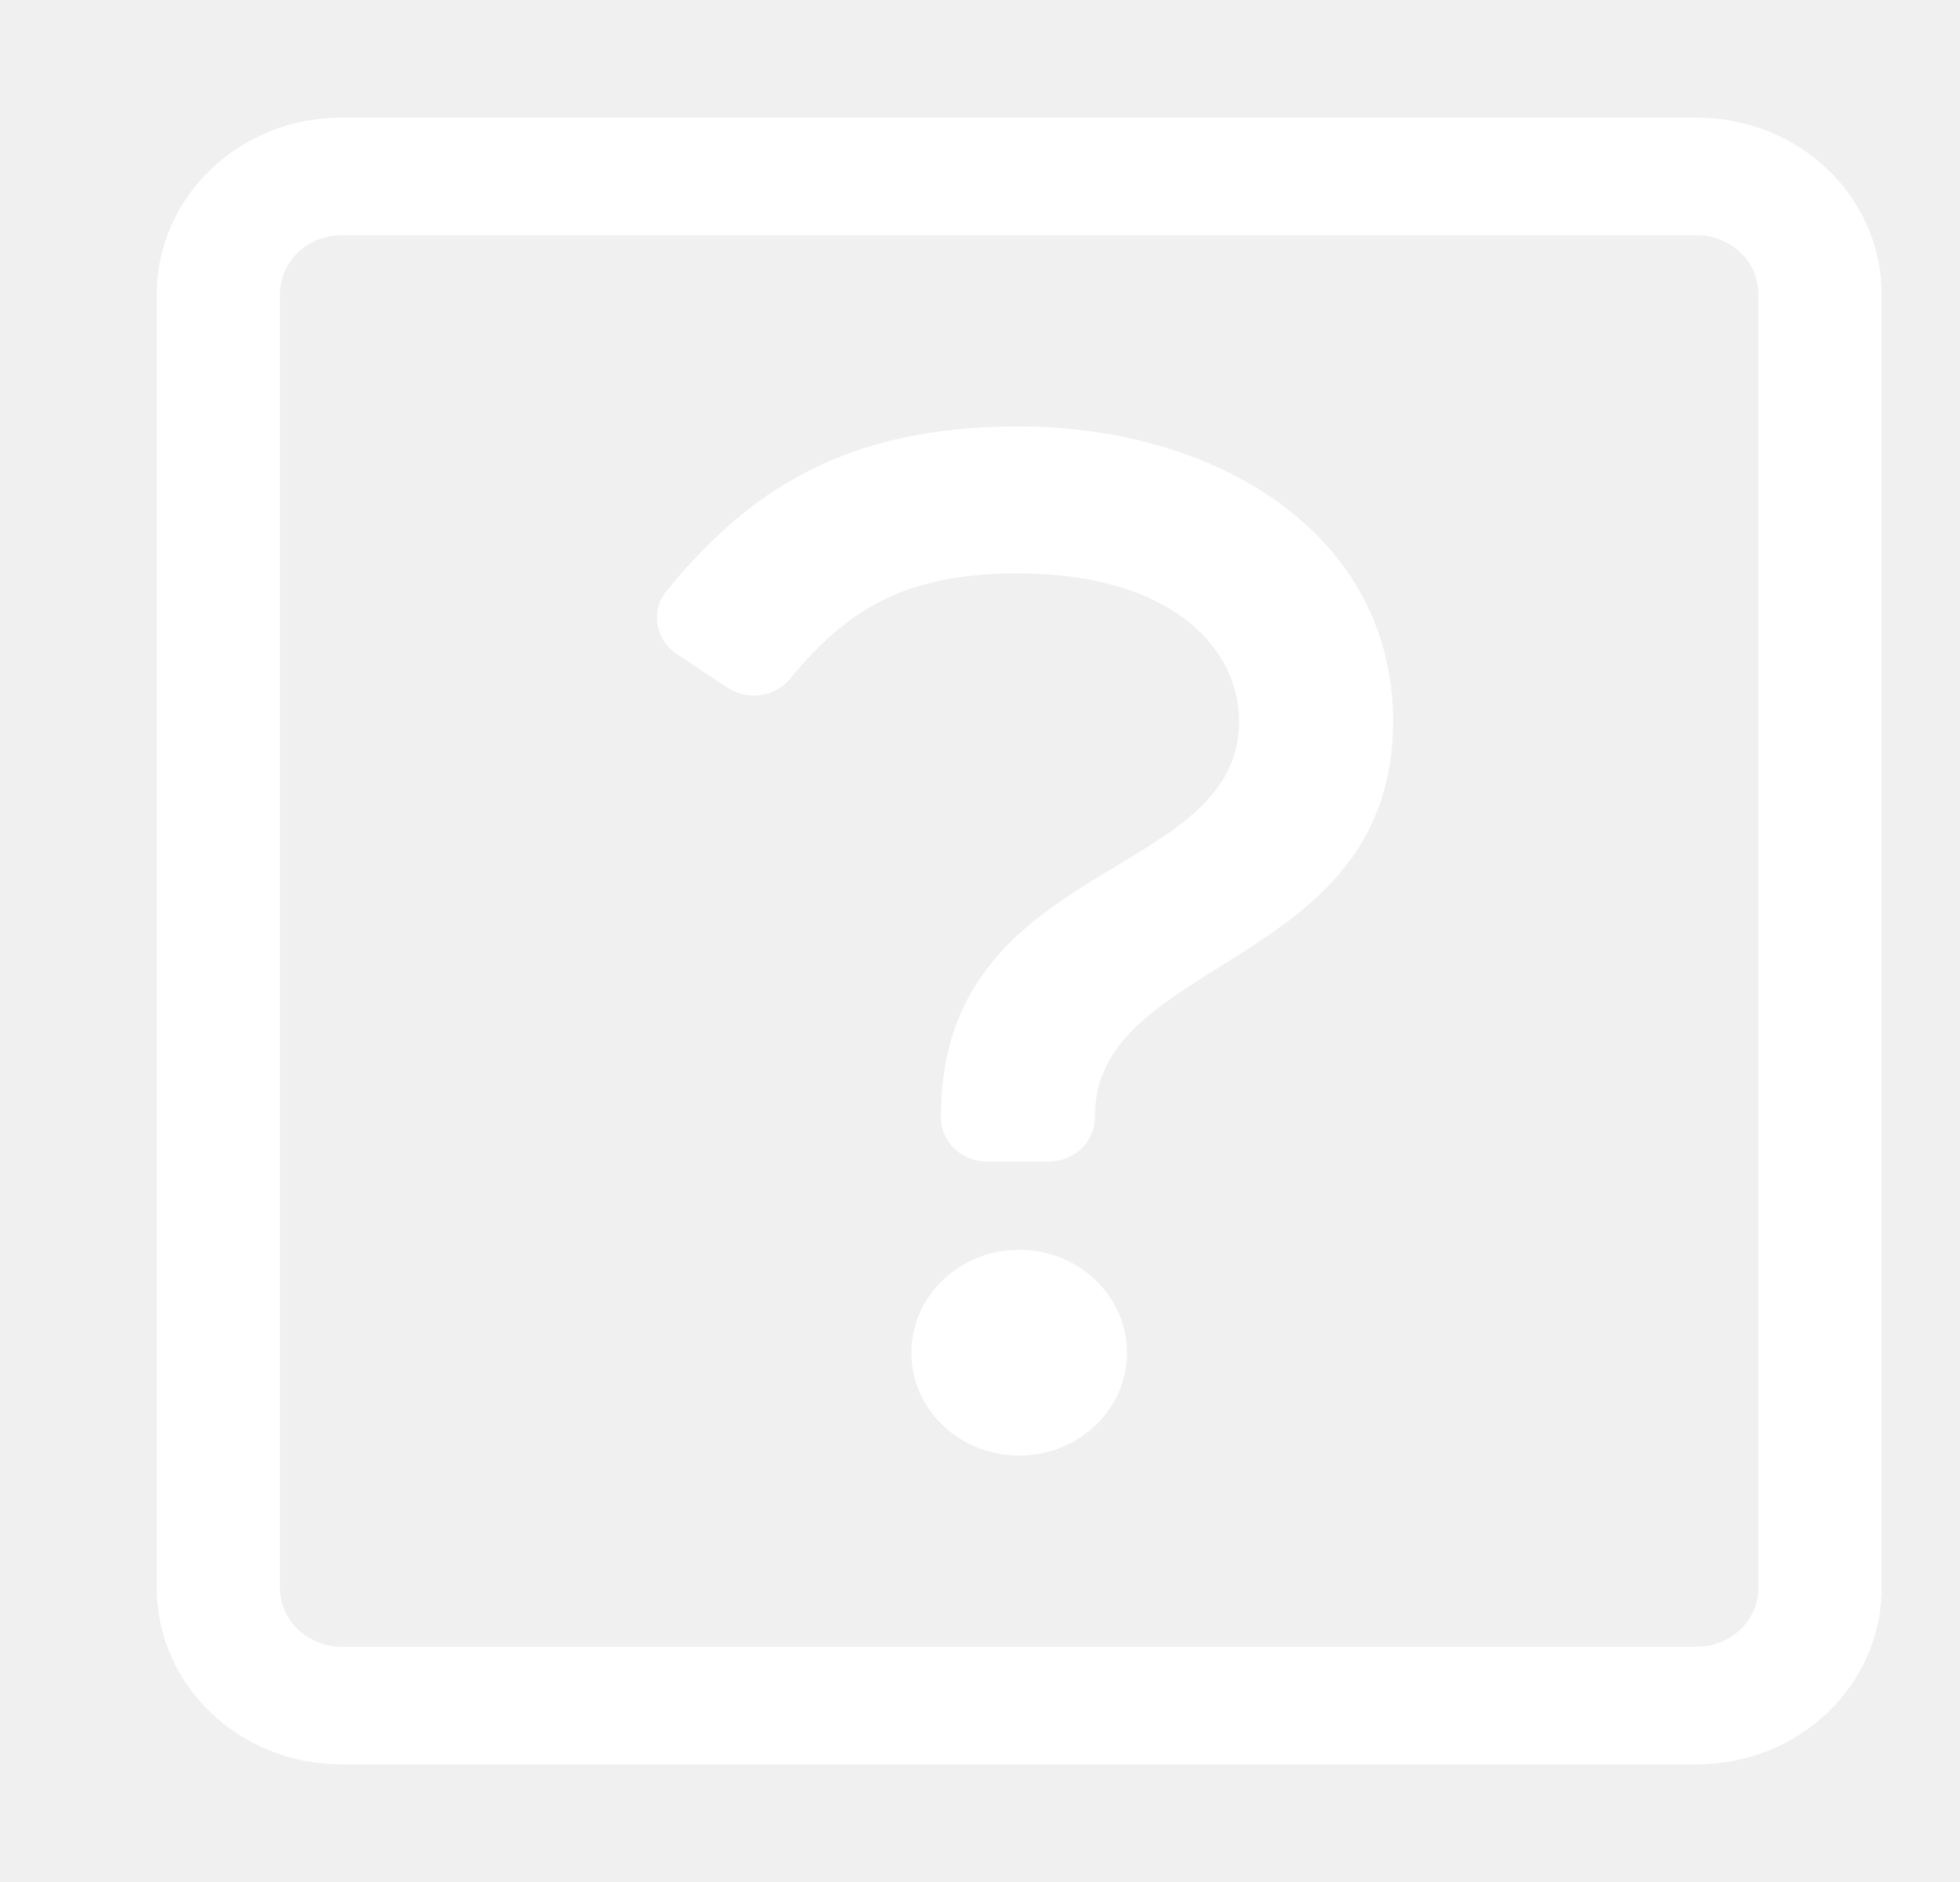
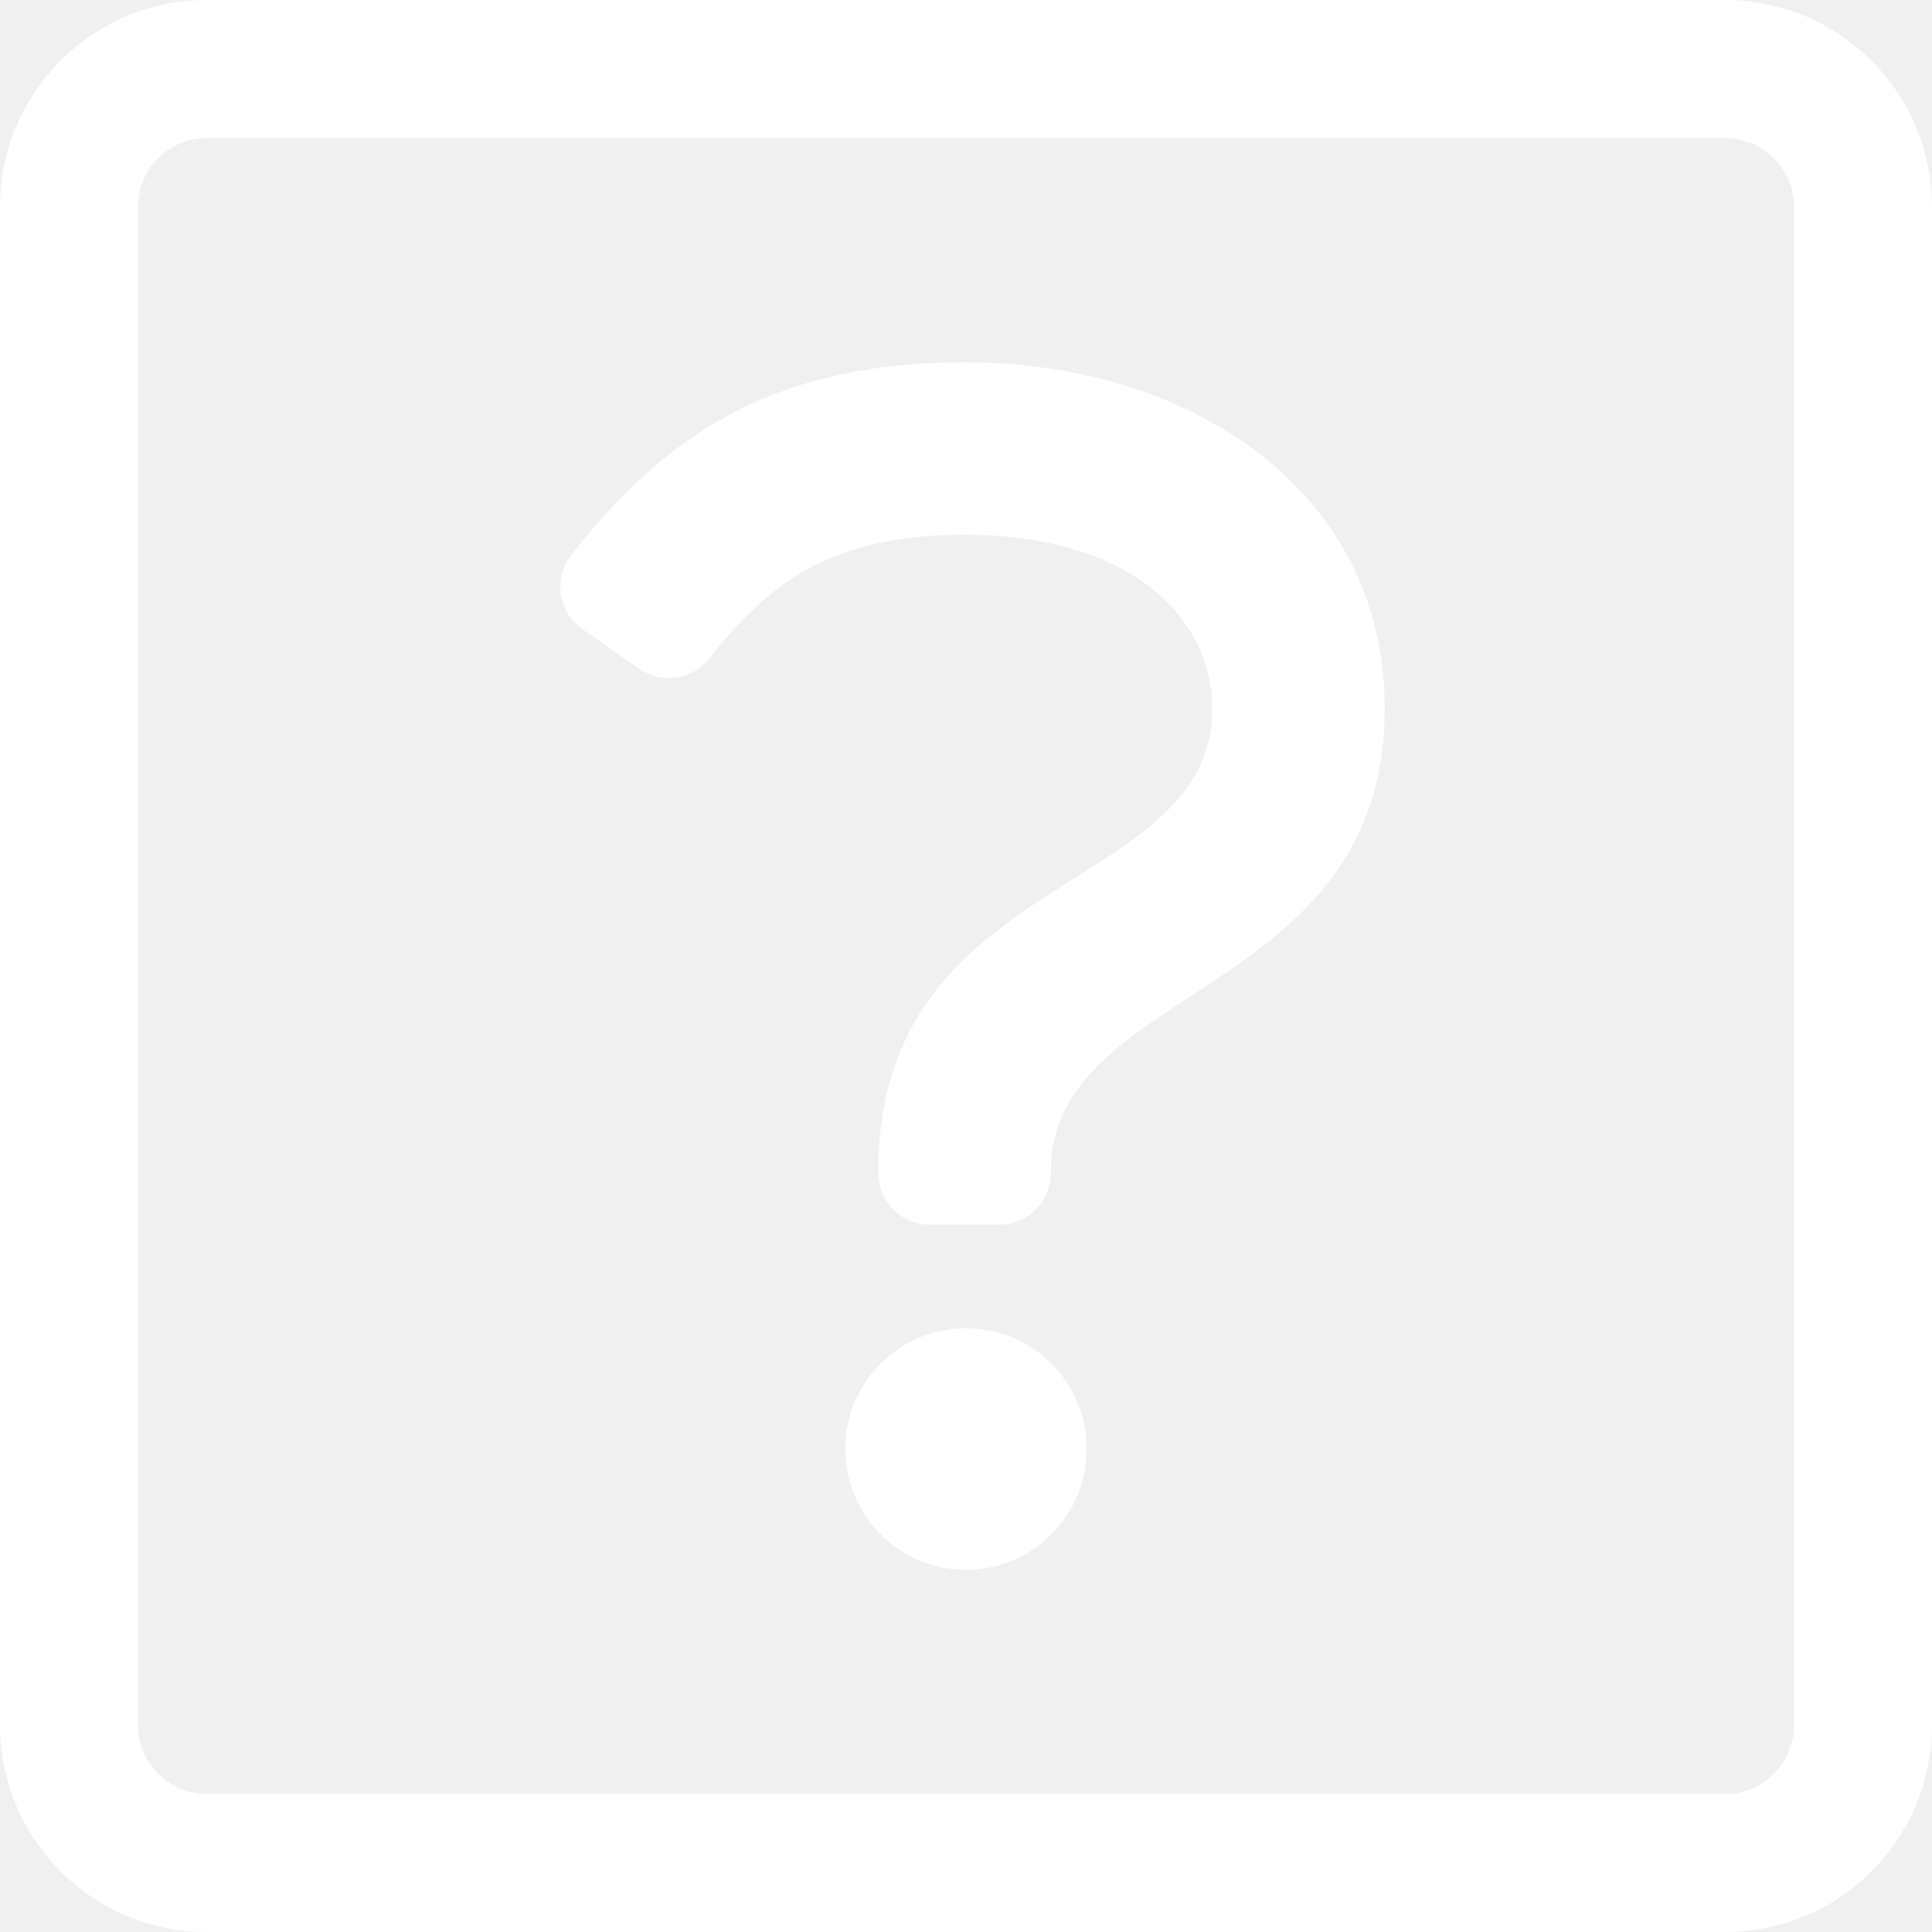
- <svg xmlns="http://www.w3.org/2000/svg" width="25" height="24" viewBox="0 0 25 24" fill="none">
-   <path d="M21.643 1.5H4.357C3.055 1.5 2 2.507 2 3.75V20.25C2 21.493 3.055 22.5 4.357 22.5H21.643C22.945 22.5 24 21.493 24 20.25V3.75C24 2.507 22.945 1.5 21.643 1.5ZM22.429 20.25C22.429 20.663 22.076 21 21.643 21H4.357C3.924 21 3.571 20.663 3.571 20.25V3.75C3.571 3.336 3.924 3 4.357 3H21.643C22.076 3 22.429 3.336 22.429 3.75V20.25ZM13 15.938C12.241 15.938 11.625 16.525 11.625 17.25C11.625 17.975 12.241 18.562 13 18.562C13.759 18.562 14.375 17.975 14.375 17.25C14.375 16.525 13.759 15.938 13 15.938ZM13.377 14.812H12.591C12.265 14.812 12.002 14.561 12.002 14.25V14.232C12.002 10.935 15.805 11.25 15.805 9.197C15.805 8.259 14.932 7.312 12.984 7.312C11.553 7.312 10.81 7.765 10.076 8.657C9.884 8.891 9.533 8.938 9.278 8.769L8.633 8.34C8.357 8.156 8.296 7.788 8.503 7.535C9.546 6.258 10.782 5.438 12.984 5.438C15.553 5.438 17.769 6.832 17.769 9.197C17.769 12.357 13.966 12.19 13.966 14.232V14.25C13.966 14.561 13.702 14.812 13.377 14.812Z" fill="white" />
+ <svg xmlns="http://www.w3.org/2000/svg" width="24" height="24" viewBox="0 0 24 24" fill="none">
+   <path d="M21.429 0H2.571C1.151 0 0 1.151 0 2.571V21.429C0 22.849 1.151 24 2.571 24H21.429C22.849 24 24 22.849 24 21.429V2.571C24 1.151 22.849 0 21.429 0ZM22.286 21.429C22.286 21.901 21.901 22.286 21.429 22.286H2.571C2.099 22.286 1.714 21.901 1.714 21.429V2.571C1.714 2.099 2.099 1.714 2.571 1.714H21.429C21.901 1.714 22.286 2.099 22.286 2.571V21.429ZM12 16.5C11.172 16.5 10.5 17.172 10.5 18C10.5 18.828 11.172 19.5 12 19.5C12.828 19.5 13.5 18.828 13.5 18C13.5 17.172 12.828 16.5 12 16.5ZM12.411 15.214H11.554C11.199 15.214 10.911 14.926 10.911 14.571V14.551C10.911 10.783 15.059 11.143 15.059 8.797C15.059 7.725 14.108 6.643 11.982 6.643C10.421 6.643 9.611 7.16 8.81 8.18C8.601 8.447 8.218 8.501 7.94 8.307L7.236 7.817C6.935 7.607 6.869 7.186 7.095 6.897C8.232 5.438 9.581 4.5 11.982 4.5C14.785 4.5 17.202 6.094 17.202 8.797C17.202 12.409 13.054 12.217 13.054 14.551V14.571C13.054 14.926 12.766 15.214 12.411 15.214V15.214Z" fill="white" />
</svg>
